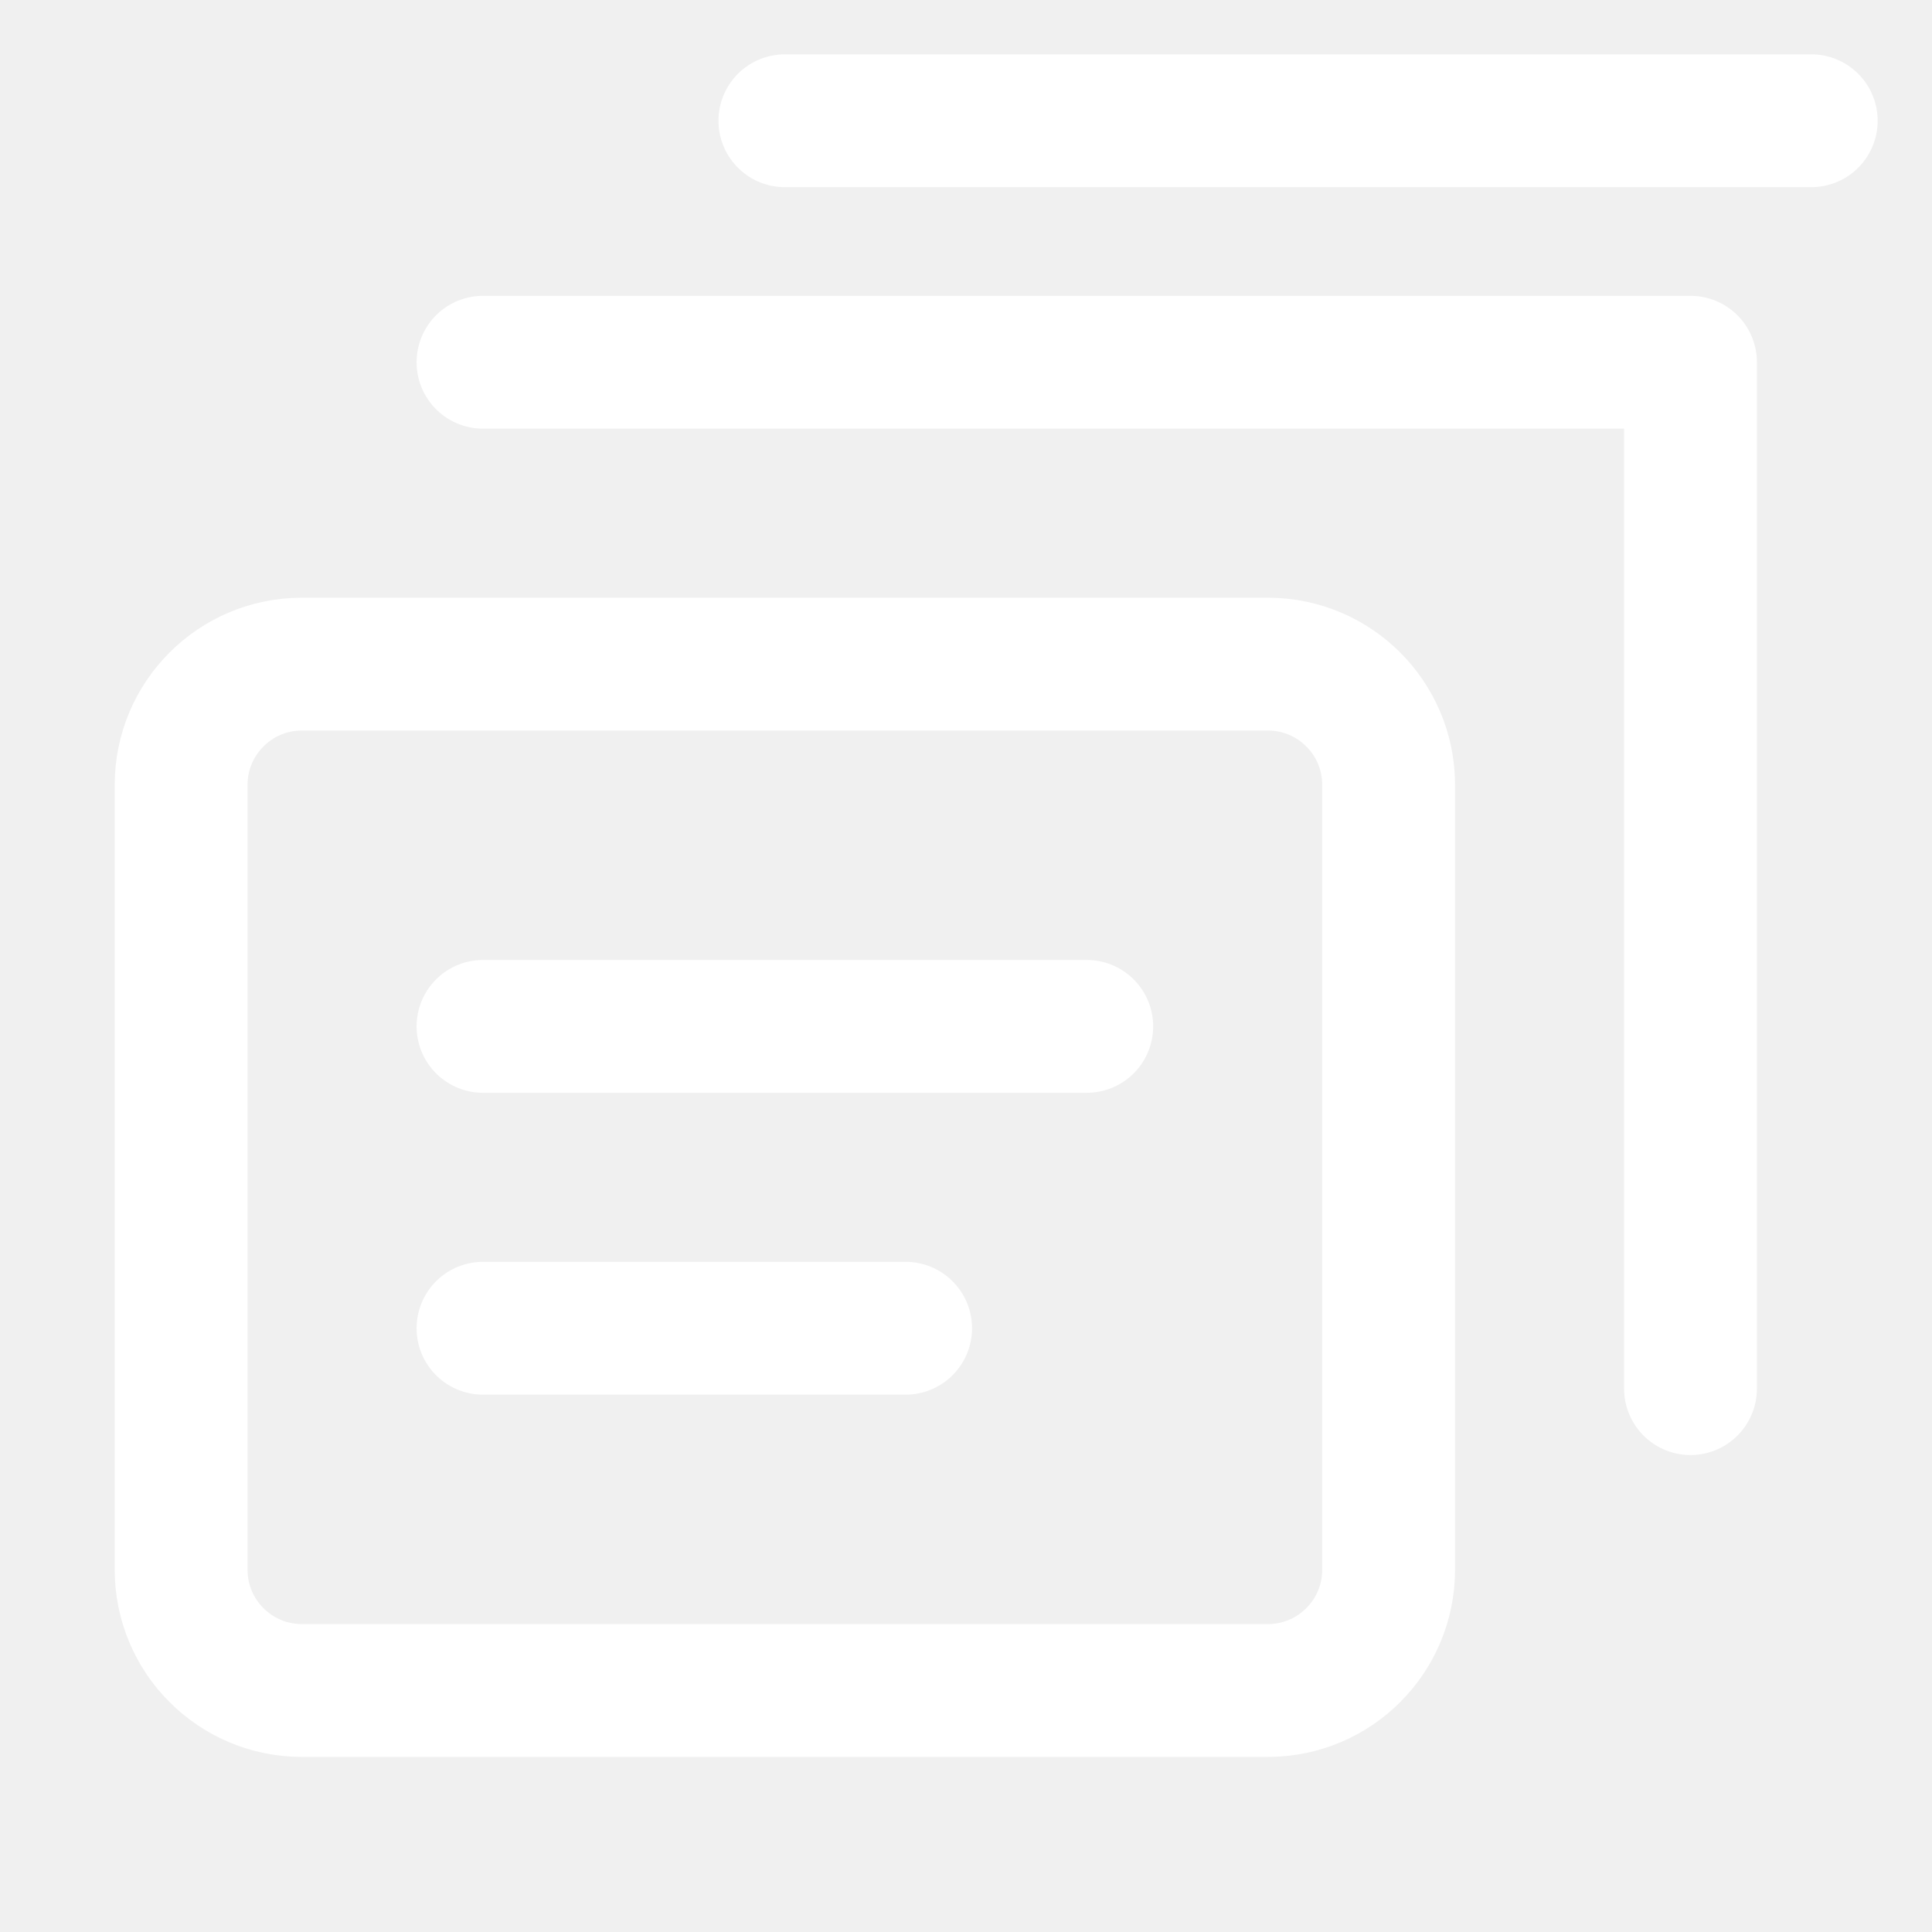
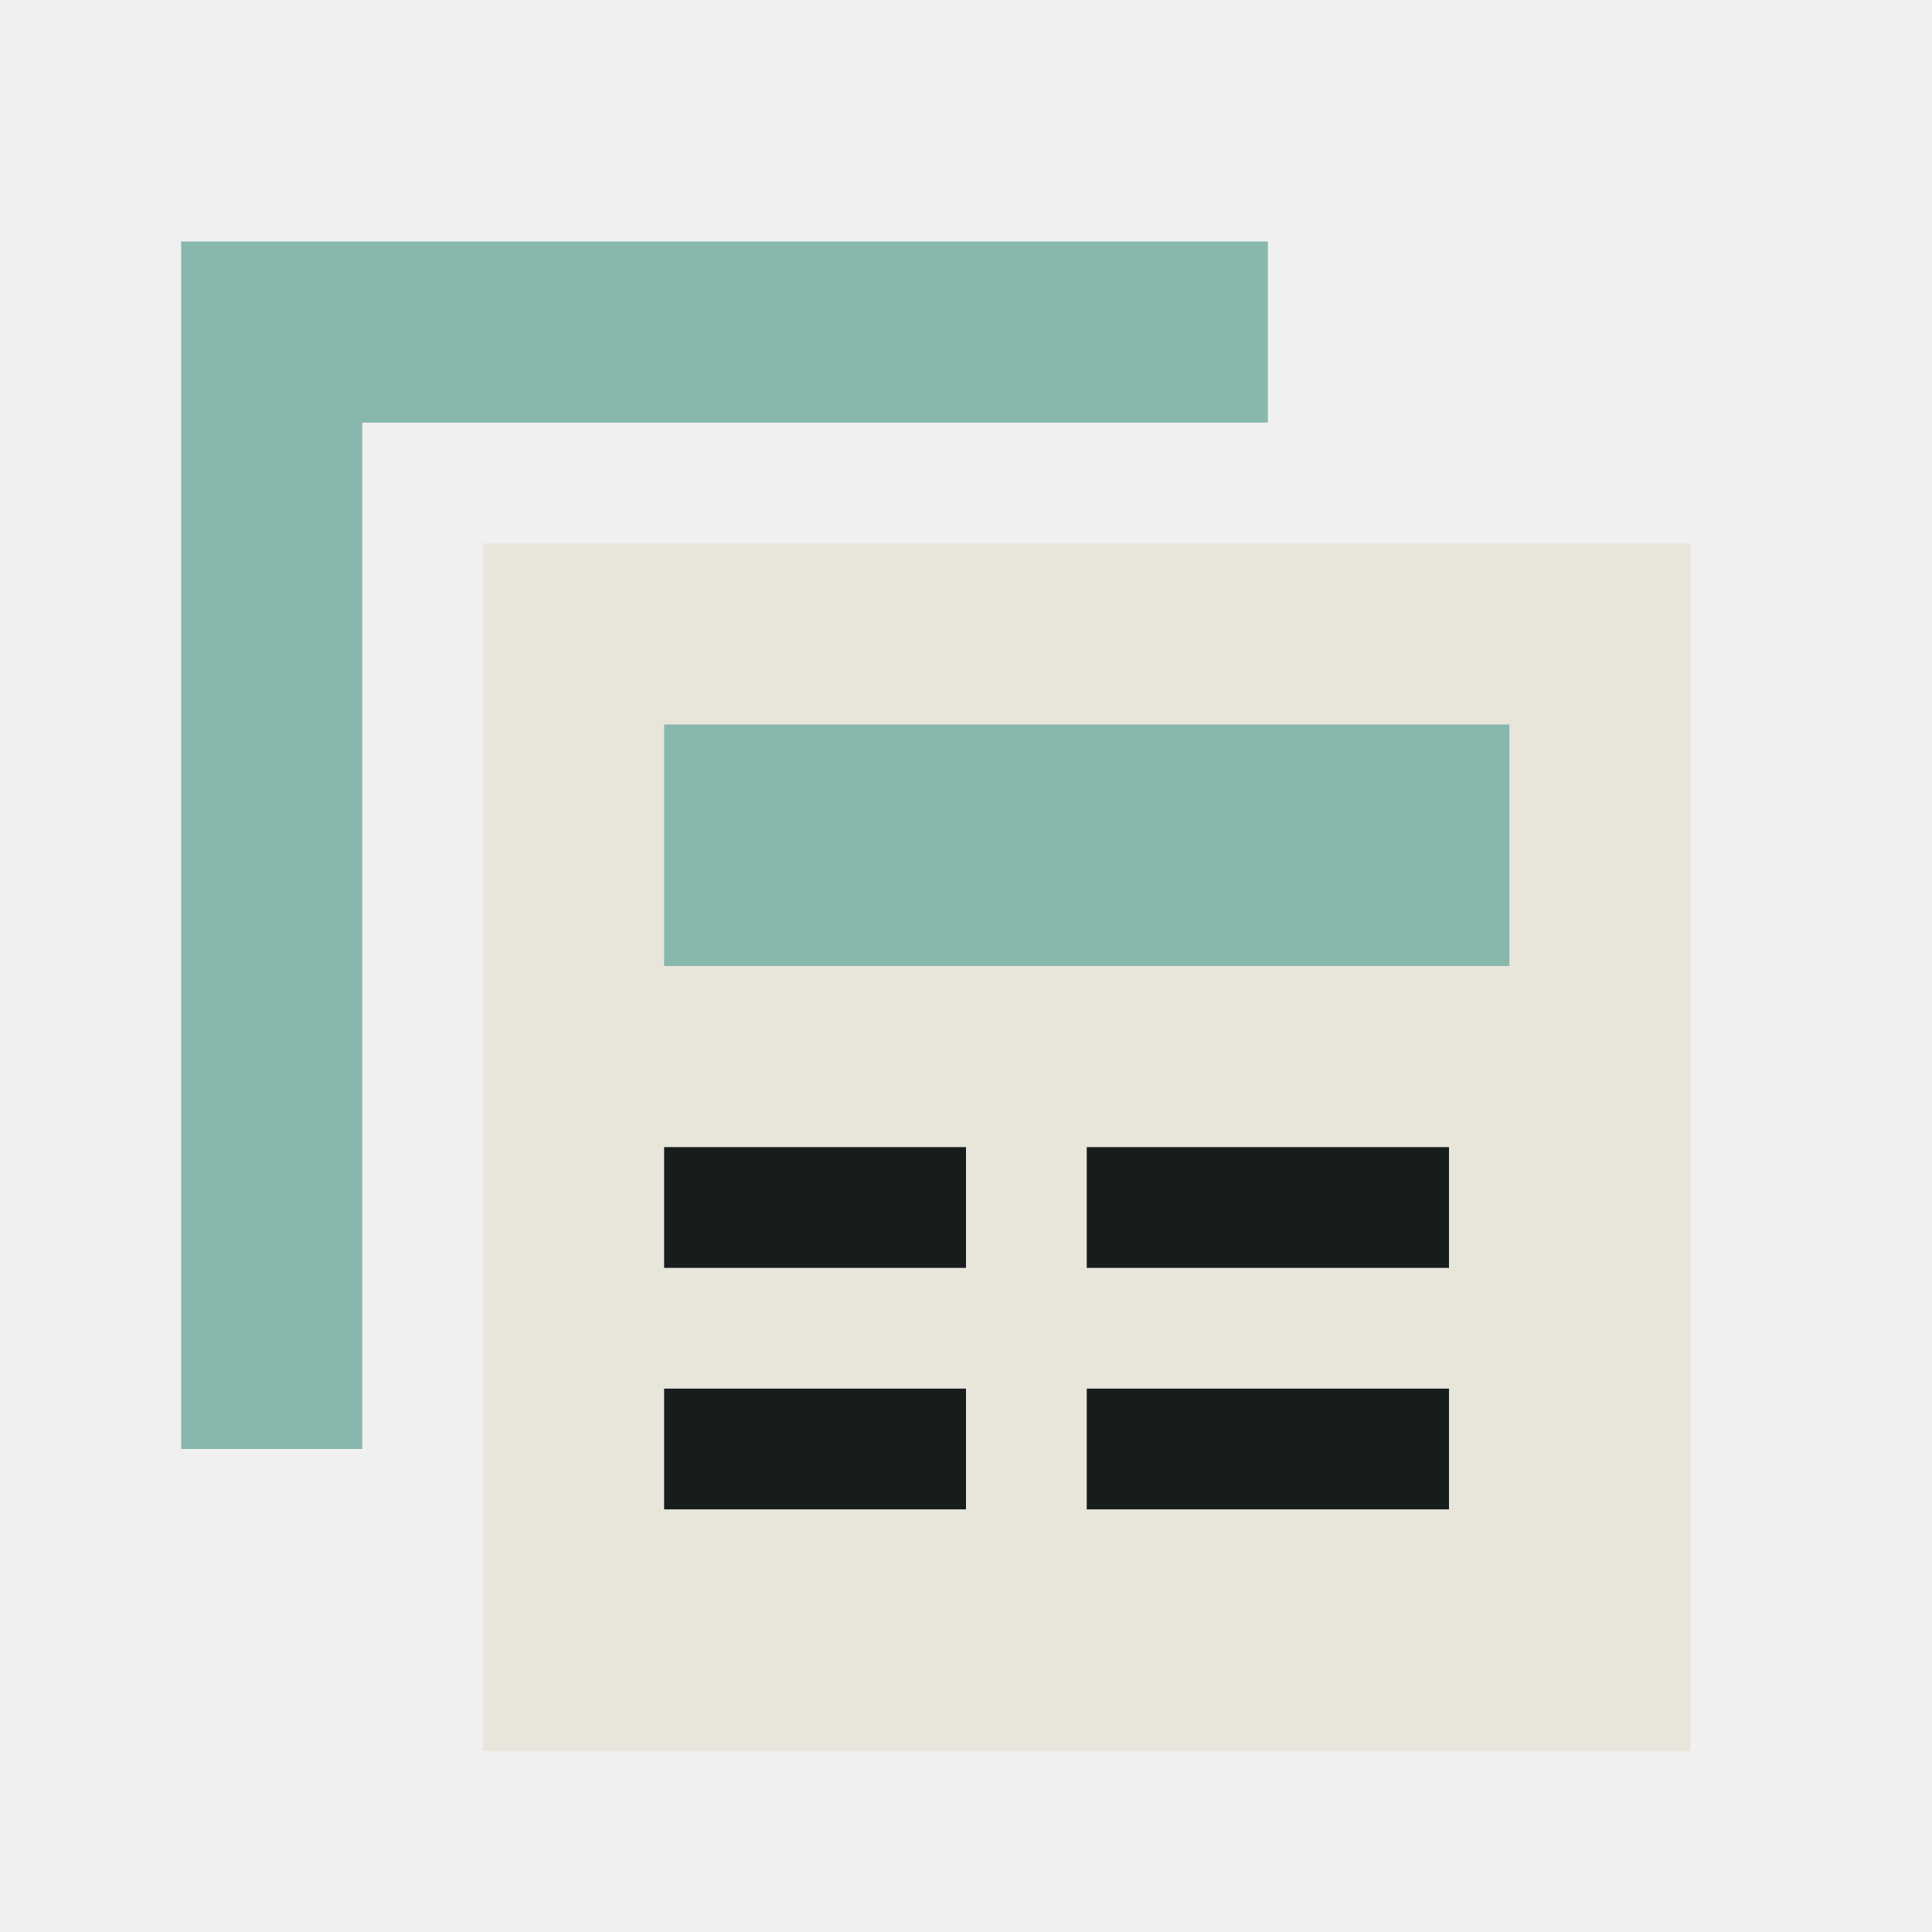
<svg xmlns="http://www.w3.org/2000/svg" width="32" height="32" viewBox="0 0 32 32">
-   <g fill="none" stroke="#ffffff" stroke-width="2.2" stroke-linecap="round" stroke-linejoin="round">
-     <rect x="3" y="11" width="20" height="17" rx="2" />
-     <path d="M8 6h20v17M13 2h17M8 17h10m-10 5h7" />
-   </g>
+   <path d="M3 4h18v3H6v17H3z" fill="#88b7ad" />
+   <path d="M8 9h20v20H8z" fill="#e8e5db" />
+   <path d="M11 12h14v4H11z" fill="#88b7ad" />
+   <path d="M12 20h3m4 0h4m-11 4h3m4 0h4" fill="none" stroke="#171c1d" stroke-width="2" stroke-linecap="square" stroke-linejoin="miter" />
</svg>
